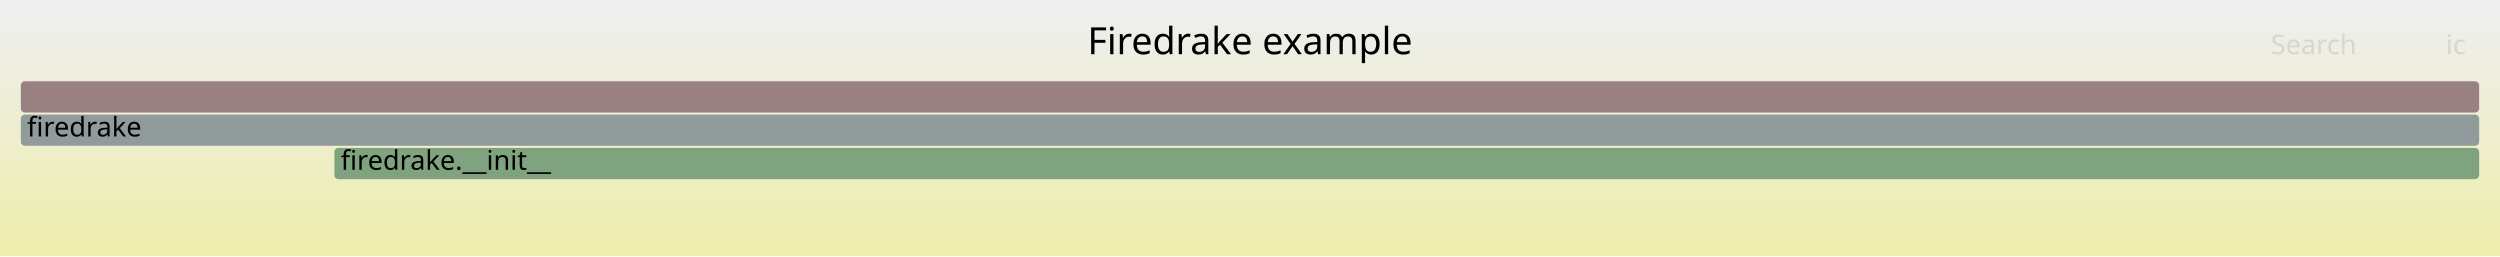
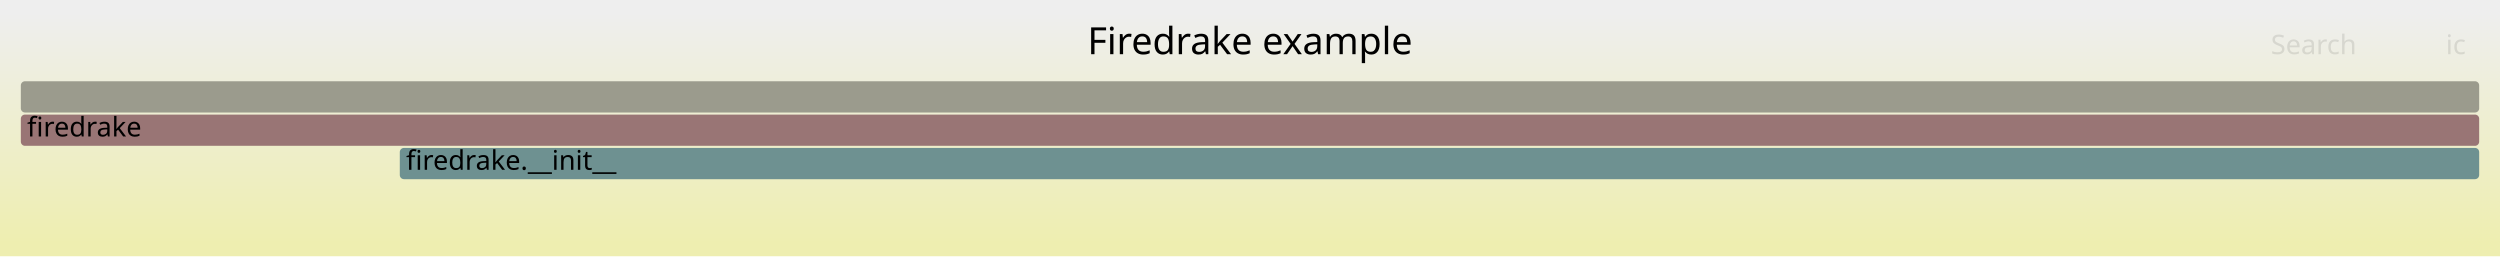
<svg xmlns="http://www.w3.org/2000/svg" version="1.1" width="1200" height="123" viewBox="0 0 1200 123">
  <defs>
    <linearGradient id="background" y1="0" y2="1" x1="0" x2="0">
      <stop stop-color="#eeeeee" offset="5%" />
      <stop stop-color="#eeeeb0" offset="95%" />
    </linearGradient>
  </defs>
  <style type="text/css">
	text { font-family:Verdana; font-size:13px; fill:rgb(0,0,0); }
	#search, #ignorecase { opacity:0.1; cursor:pointer; }
	#search:hover, #search.show, #ignorecase:hover, #ignorecase.show { opacity:1; }
	#subtitle { text-anchor:middle; font-color:rgb(160,160,160); }
	#title { text-anchor:middle; font-size:18px}
	#unzoom { cursor:pointer; }
	#frames &gt; *:hover { stroke:black; stroke-width:0.5; cursor:pointer; }
	.hide { display:none; }
	.parent { opacity:0.5; }
</style>
  <rect x="0.0" y="0" width="1200.0" height="123.0" fill="url(#background)" />
  <text id="title" x="600.00" y="26">Firedrake example</text>
  <text id="details" x="10.00" y="105"> </text>
  <text id="unzoom" x="10.00" y="26" class="hide">Reset Zoom</text>
  <text id="search" x="1090.00" y="26">Search</text>
  <text id="ignorecase" x="1174.00" y="26">ic</text>
  <text id="matched" x="1090.00" y="105"> </text>
  <g id="frames">
    <g>
-       <rect x="160.5" y="71" width="1029.5" height="15.0" fill="rgb(127.279,163.001,127.279)" rx="2" ry="2" />
-       <text x="163.55" y="81.5">firedrake.__init__</text>
+       <rect x="10.0" y="55" width="1180.0" height="15.0" fill="rgb(152.702,117.383,117.383)" rx="2" ry="2" />
+       <text x="13.00" y="65.5">firedrake</text>
    </g>
    <g>
-       <rect x="10.0" y="39" width="1180.0" height="15.0" fill="rgb(154.192,128.808,128.808)" rx="2" ry="2" />
-       <text x="13.00" y="49.5" />
+       <rect x="191.9" y="71" width="998.1" height="15.0" fill="rgb(109.656,145.466,145.466)" rx="2" ry="2" />
+       <text x="194.92" y="81.5">firedrake.__init__</text>
    </g>
    <g>
-       <rect x="10.0" y="55" width="1180.0" height="15.0" fill="rgb(145.535,154.768,154.768)" rx="2" ry="2" />
-       <text x="13.00" y="65.5">firedrake</text>
+       <rect x="10.0" y="39" width="1180.0" height="15.0" fill="rgb(154.524,154.524,141.157)" rx="2" ry="2" />
+       <text x="13.00" y="49.5" />
    </g>
  </g>
</svg>
